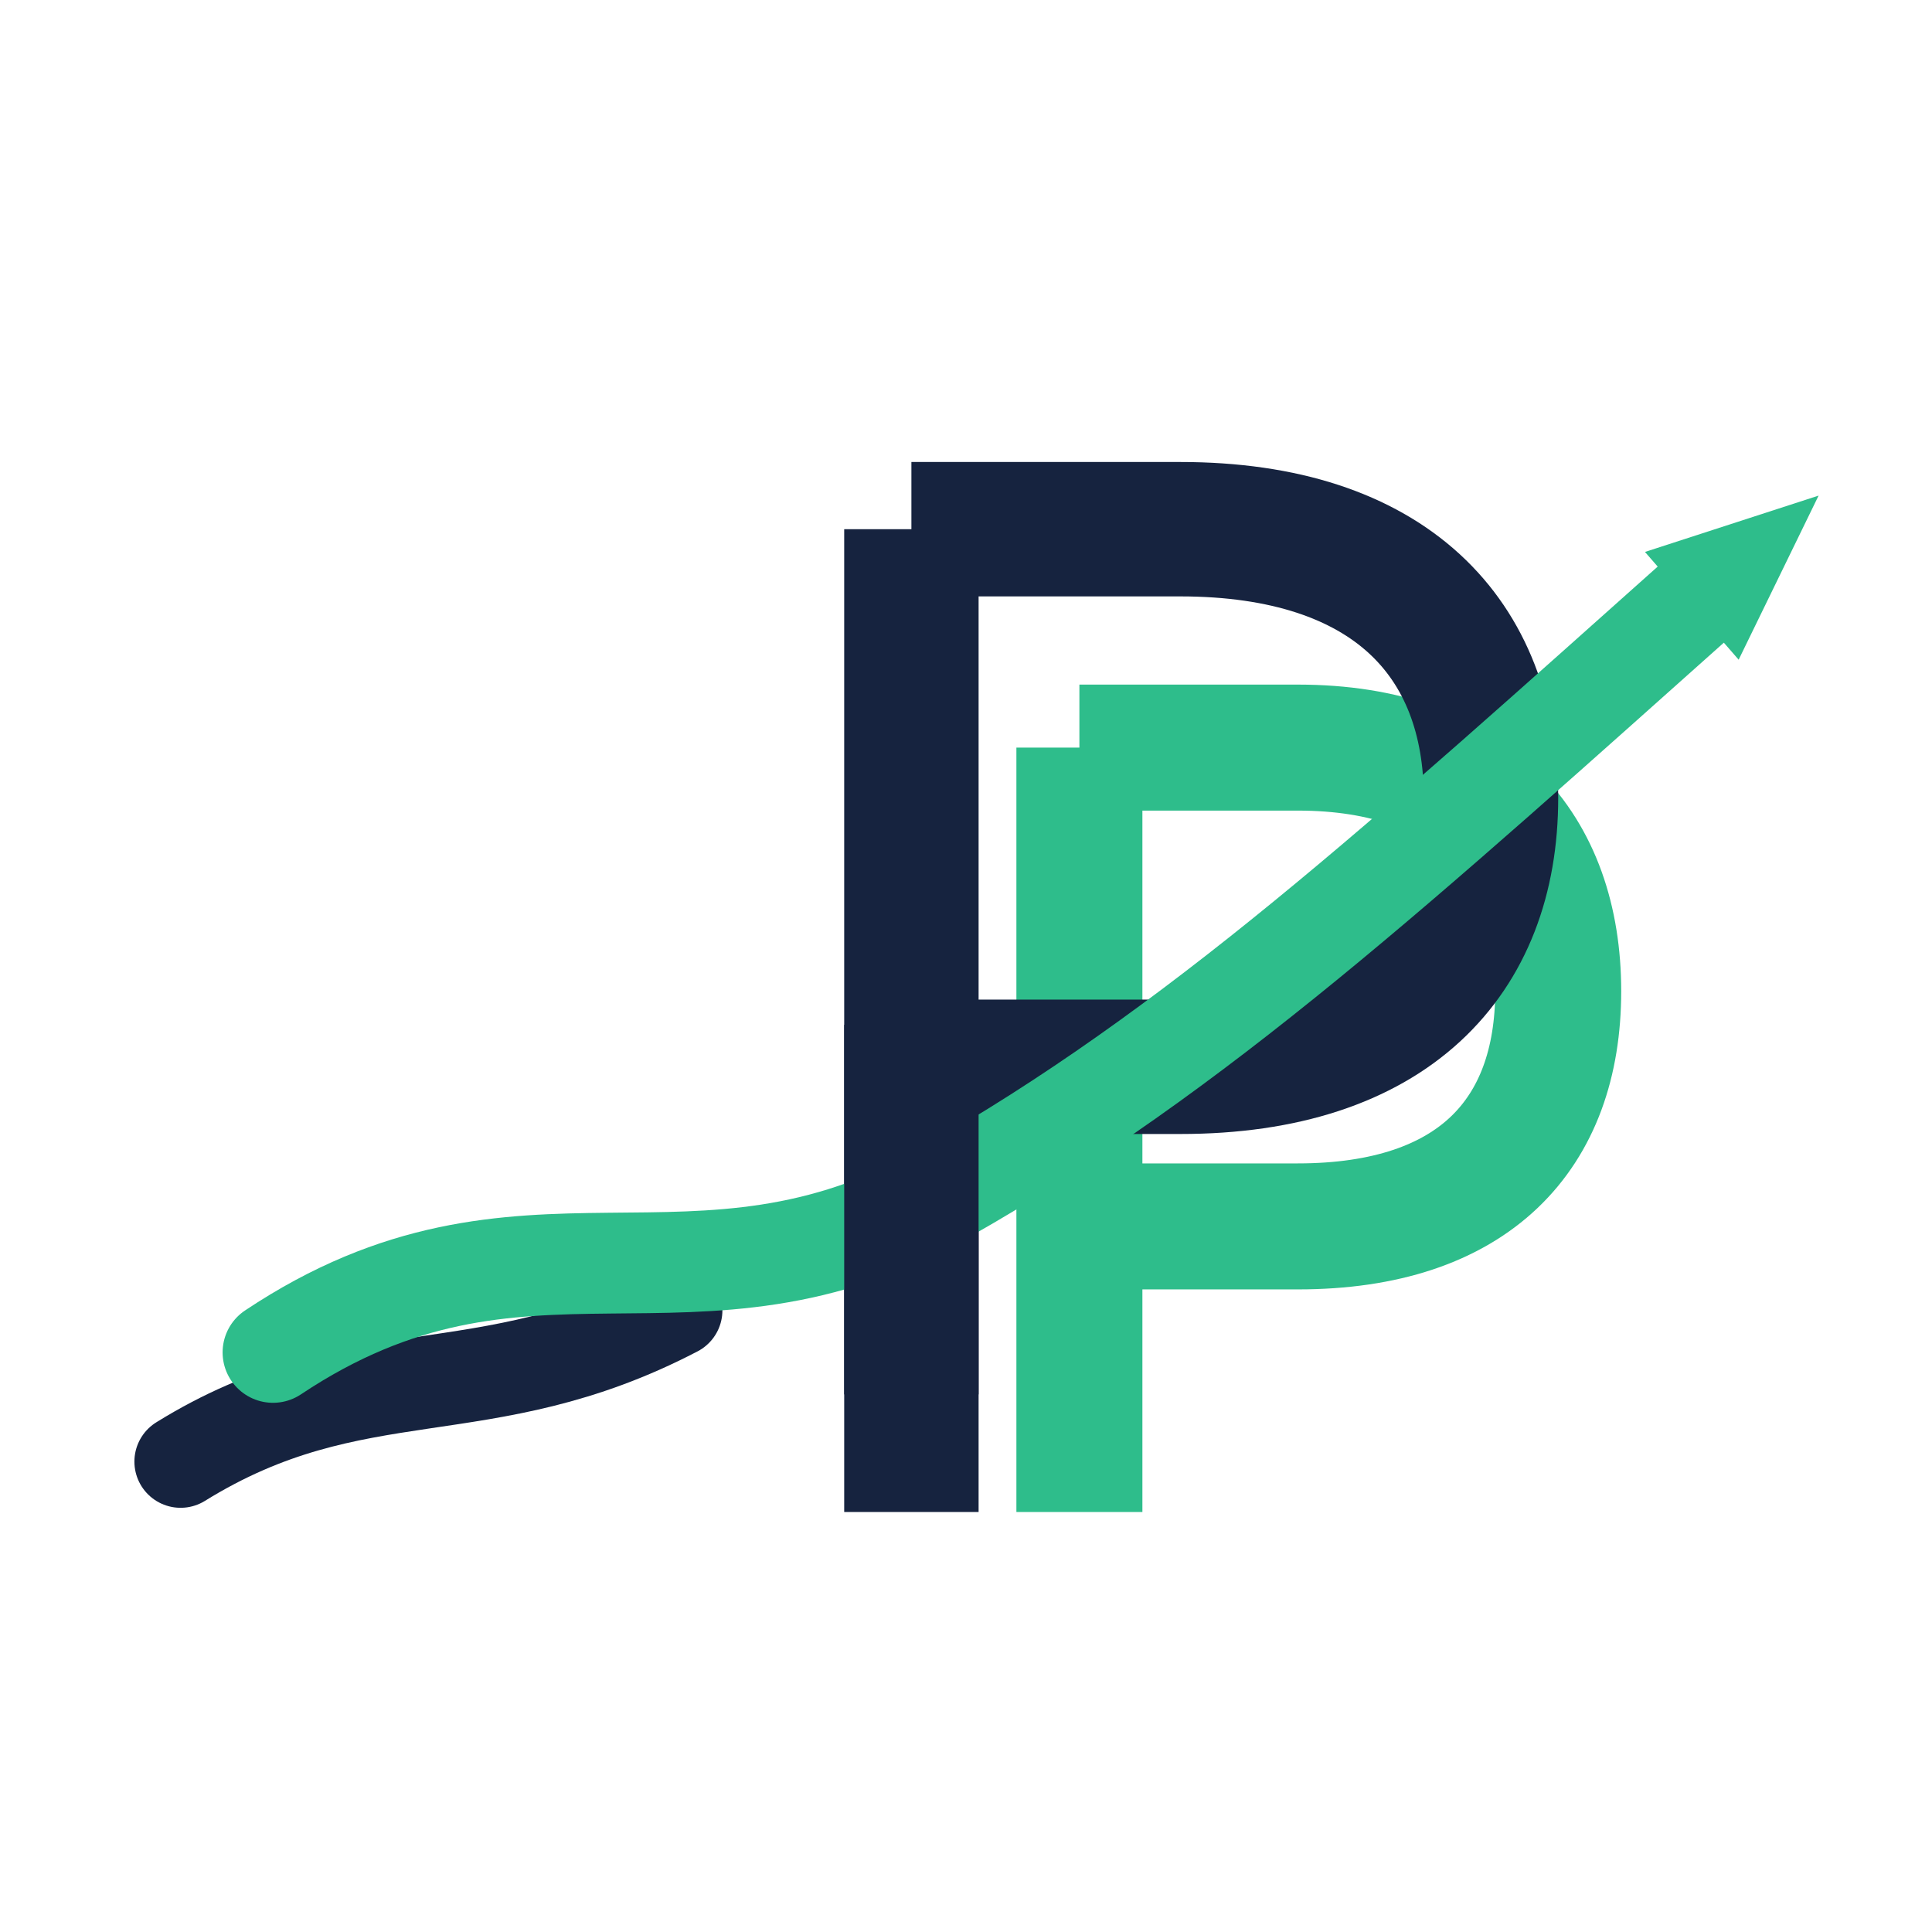
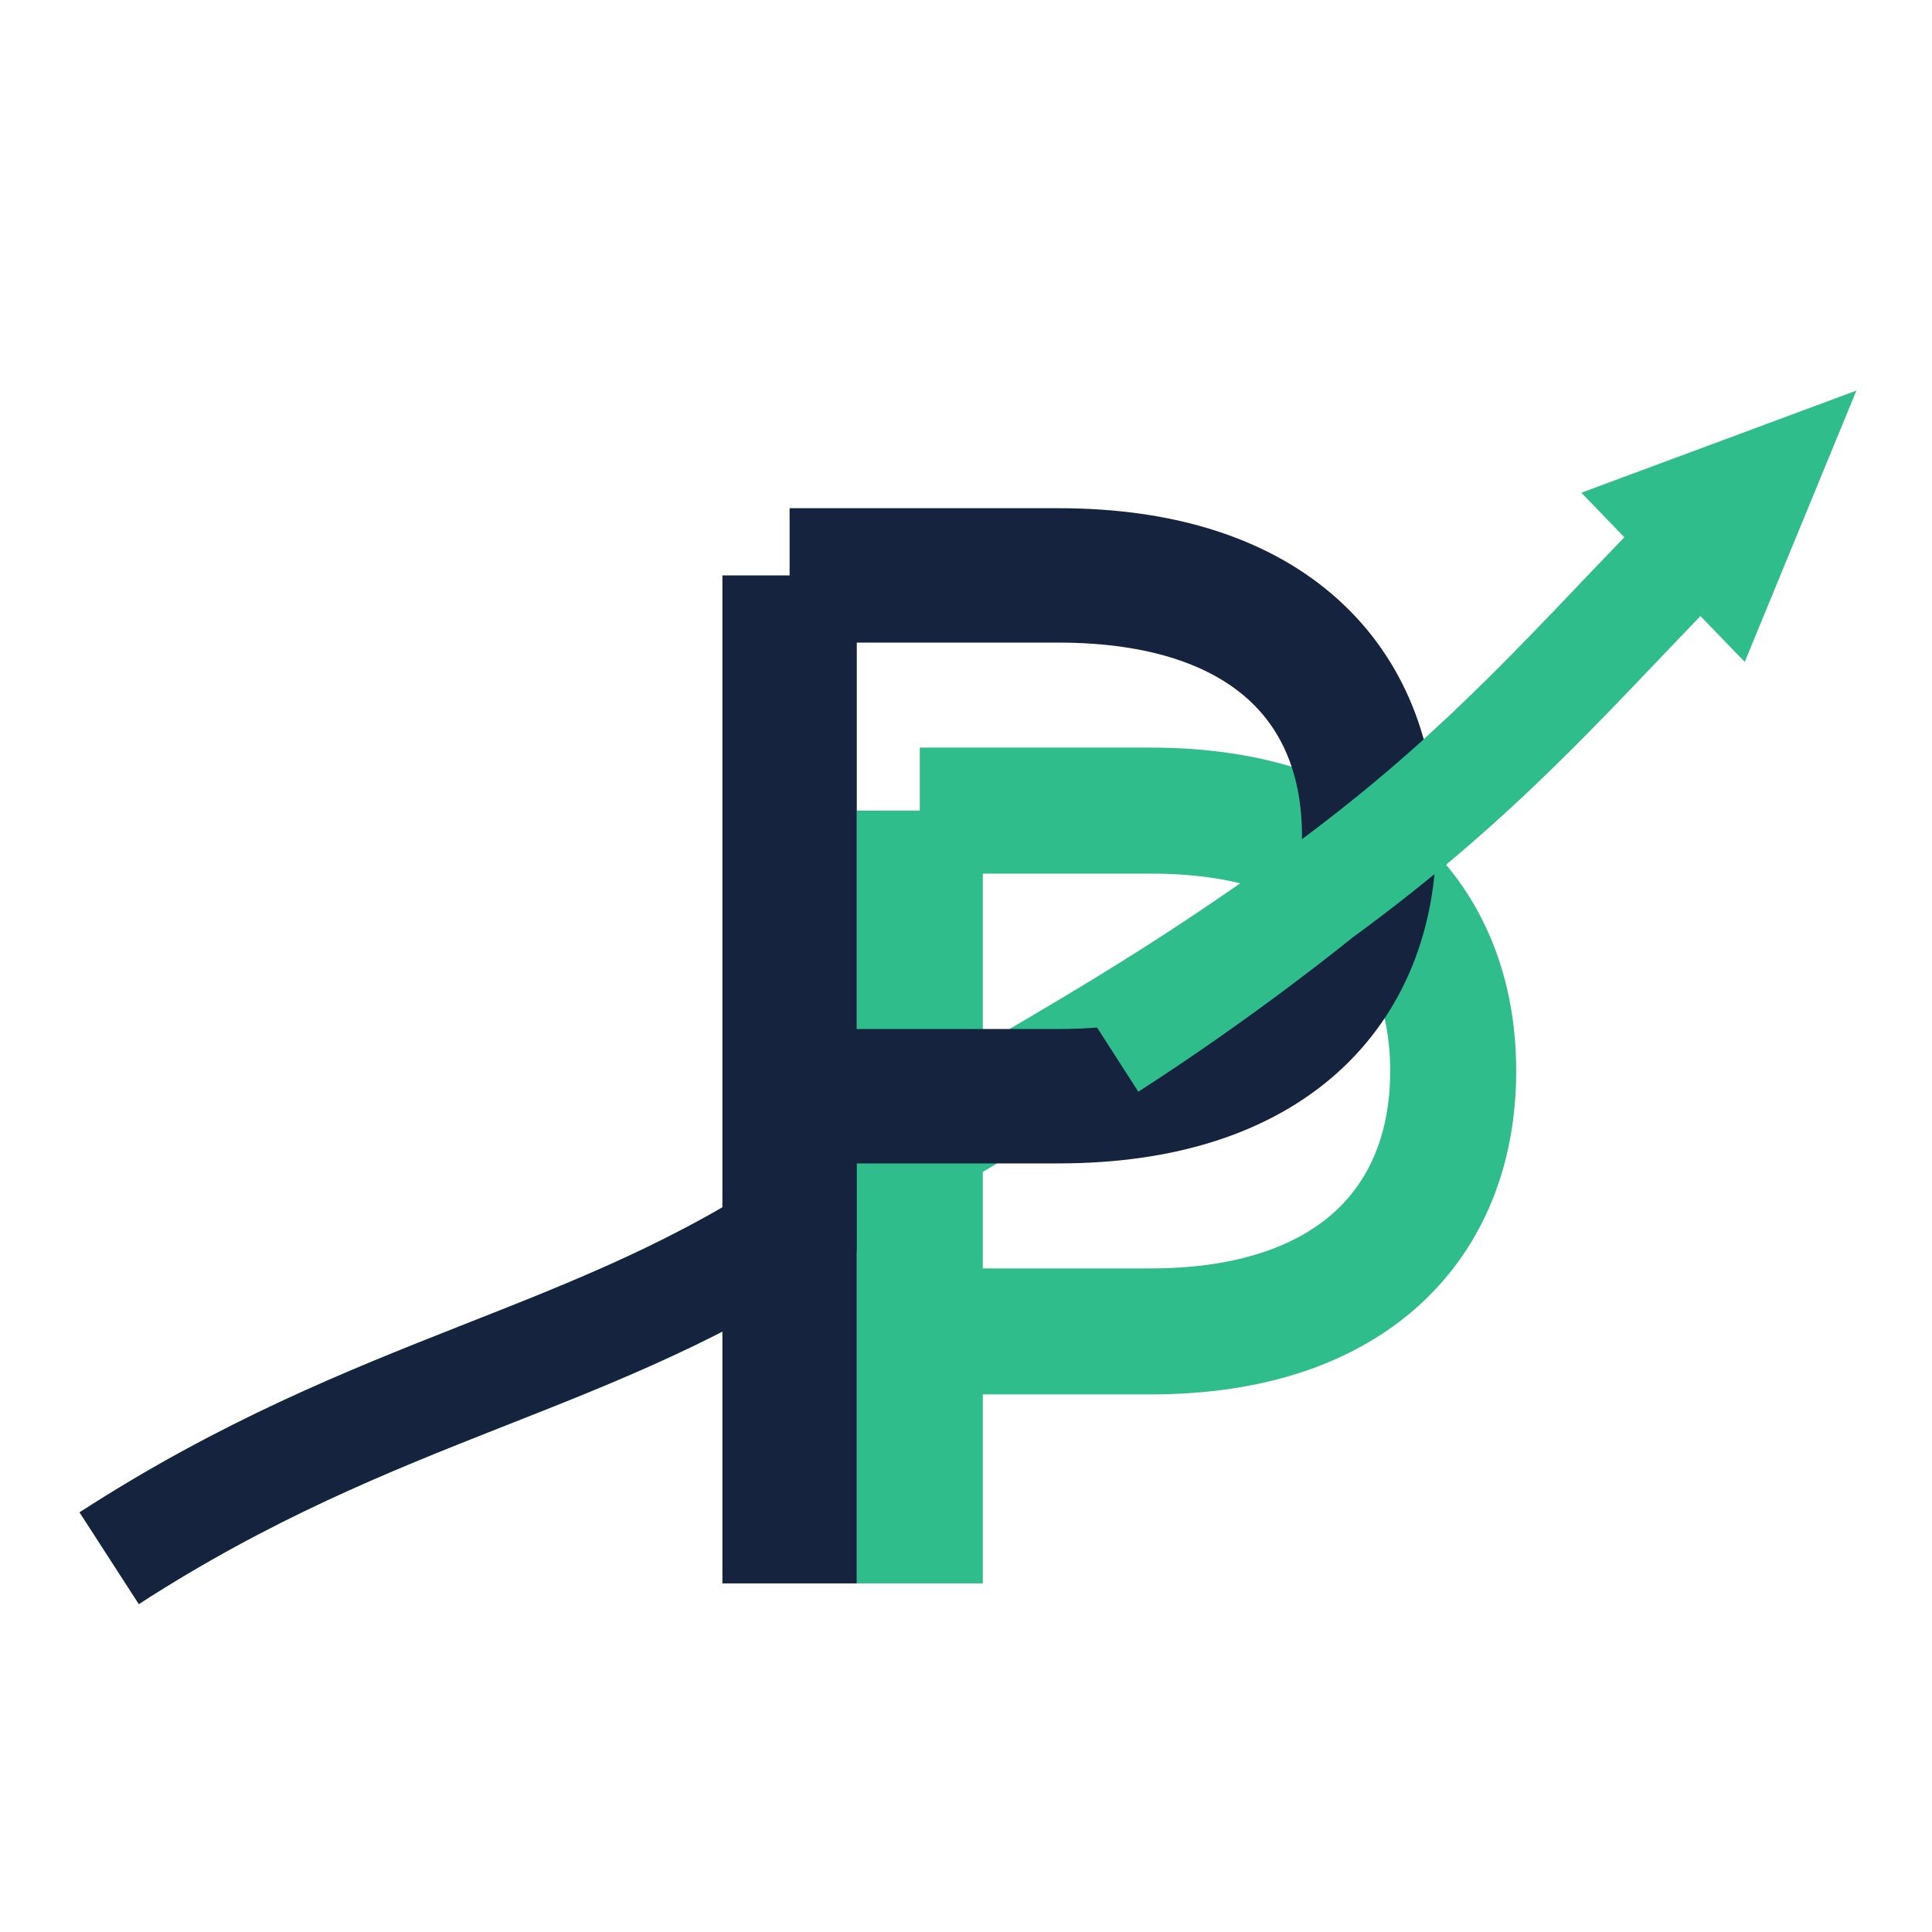
- <svg xmlns="http://www.w3.org/2000/svg" viewBox="35 -30 460 460">
+ <svg xmlns="http://www.w3.org/2000/svg" viewBox="74 -41 460 460">
+   <path d="M 100 330 C 165 288 215 284 268 248 C 316 216 338 208 388 172 C 425 145 445 122 472 94" fill="none" stroke="#2EBD8B" stroke-width="26" />
+   <path d="M 100 330 C 165 288 215 284 268 248" fill="none" stroke="#16233F" stroke-width="26" />
  <g fill="none" stroke="#2EBD8B" stroke-width="30">
-     <path d="M 292 148 L 292 330" />
-     <path d="M 292 148 L 344 148 C 386 148 406 172 406 206 C 406 240 386 262 344 262 L 292 262" />
+     <path d="M 293 152 L 293 336" />
+     <path d="M 293 152 L 348 152 C 396 152 420 178 420 214 C 420 250 396 276 348 276 L 293 276" />
  </g>
  <g fill="none" stroke="#16233F" stroke-width="32">
-     <path d="M 252 96 L 252 330" />
-     <path d="M 252 96 L 316 96 C 366 96 390 122 390 160 C 390 198 366 224 316 224 L 252 224" />
+     <path d="M 262 96 L 262 336" />
+     <path d="M 262 96 L 326 96 C 376 96 400 122 400 158 C 400 194 376 220 326 220 L 262 220" />
  </g>
-   <path d="M 78 318 C 120 292 150 306 196 282" fill="none" stroke="#16233F" stroke-width="22" stroke-linecap="round" />
-   <path d="M 100 292 C 160 252 200 288 260 254 C 320 220 368 176 442 110" fill="none" stroke="#2EBD8B" stroke-width="24" stroke-linecap="round" />
-   <path d="M 252 214 L 252 302" fill="none" stroke="#16233F" stroke-width="32" />
-   <path d="M 0 0 L -40 -17 L -40 17 Z" fill="#2EBD8B" transform="translate(468 88) rotate(-41)" />
+   <path d="M 338 208 C 366 190 388 172 388 172 C 425 145 445 122 472 94" fill="none" stroke="#2EBD8B" stroke-width="26" />
+   <path d="M 0 0 L -64 -28 L -64 28 Z" fill="#2EBD8B" transform="translate(516 52) rotate(-44)" />
</svg>
